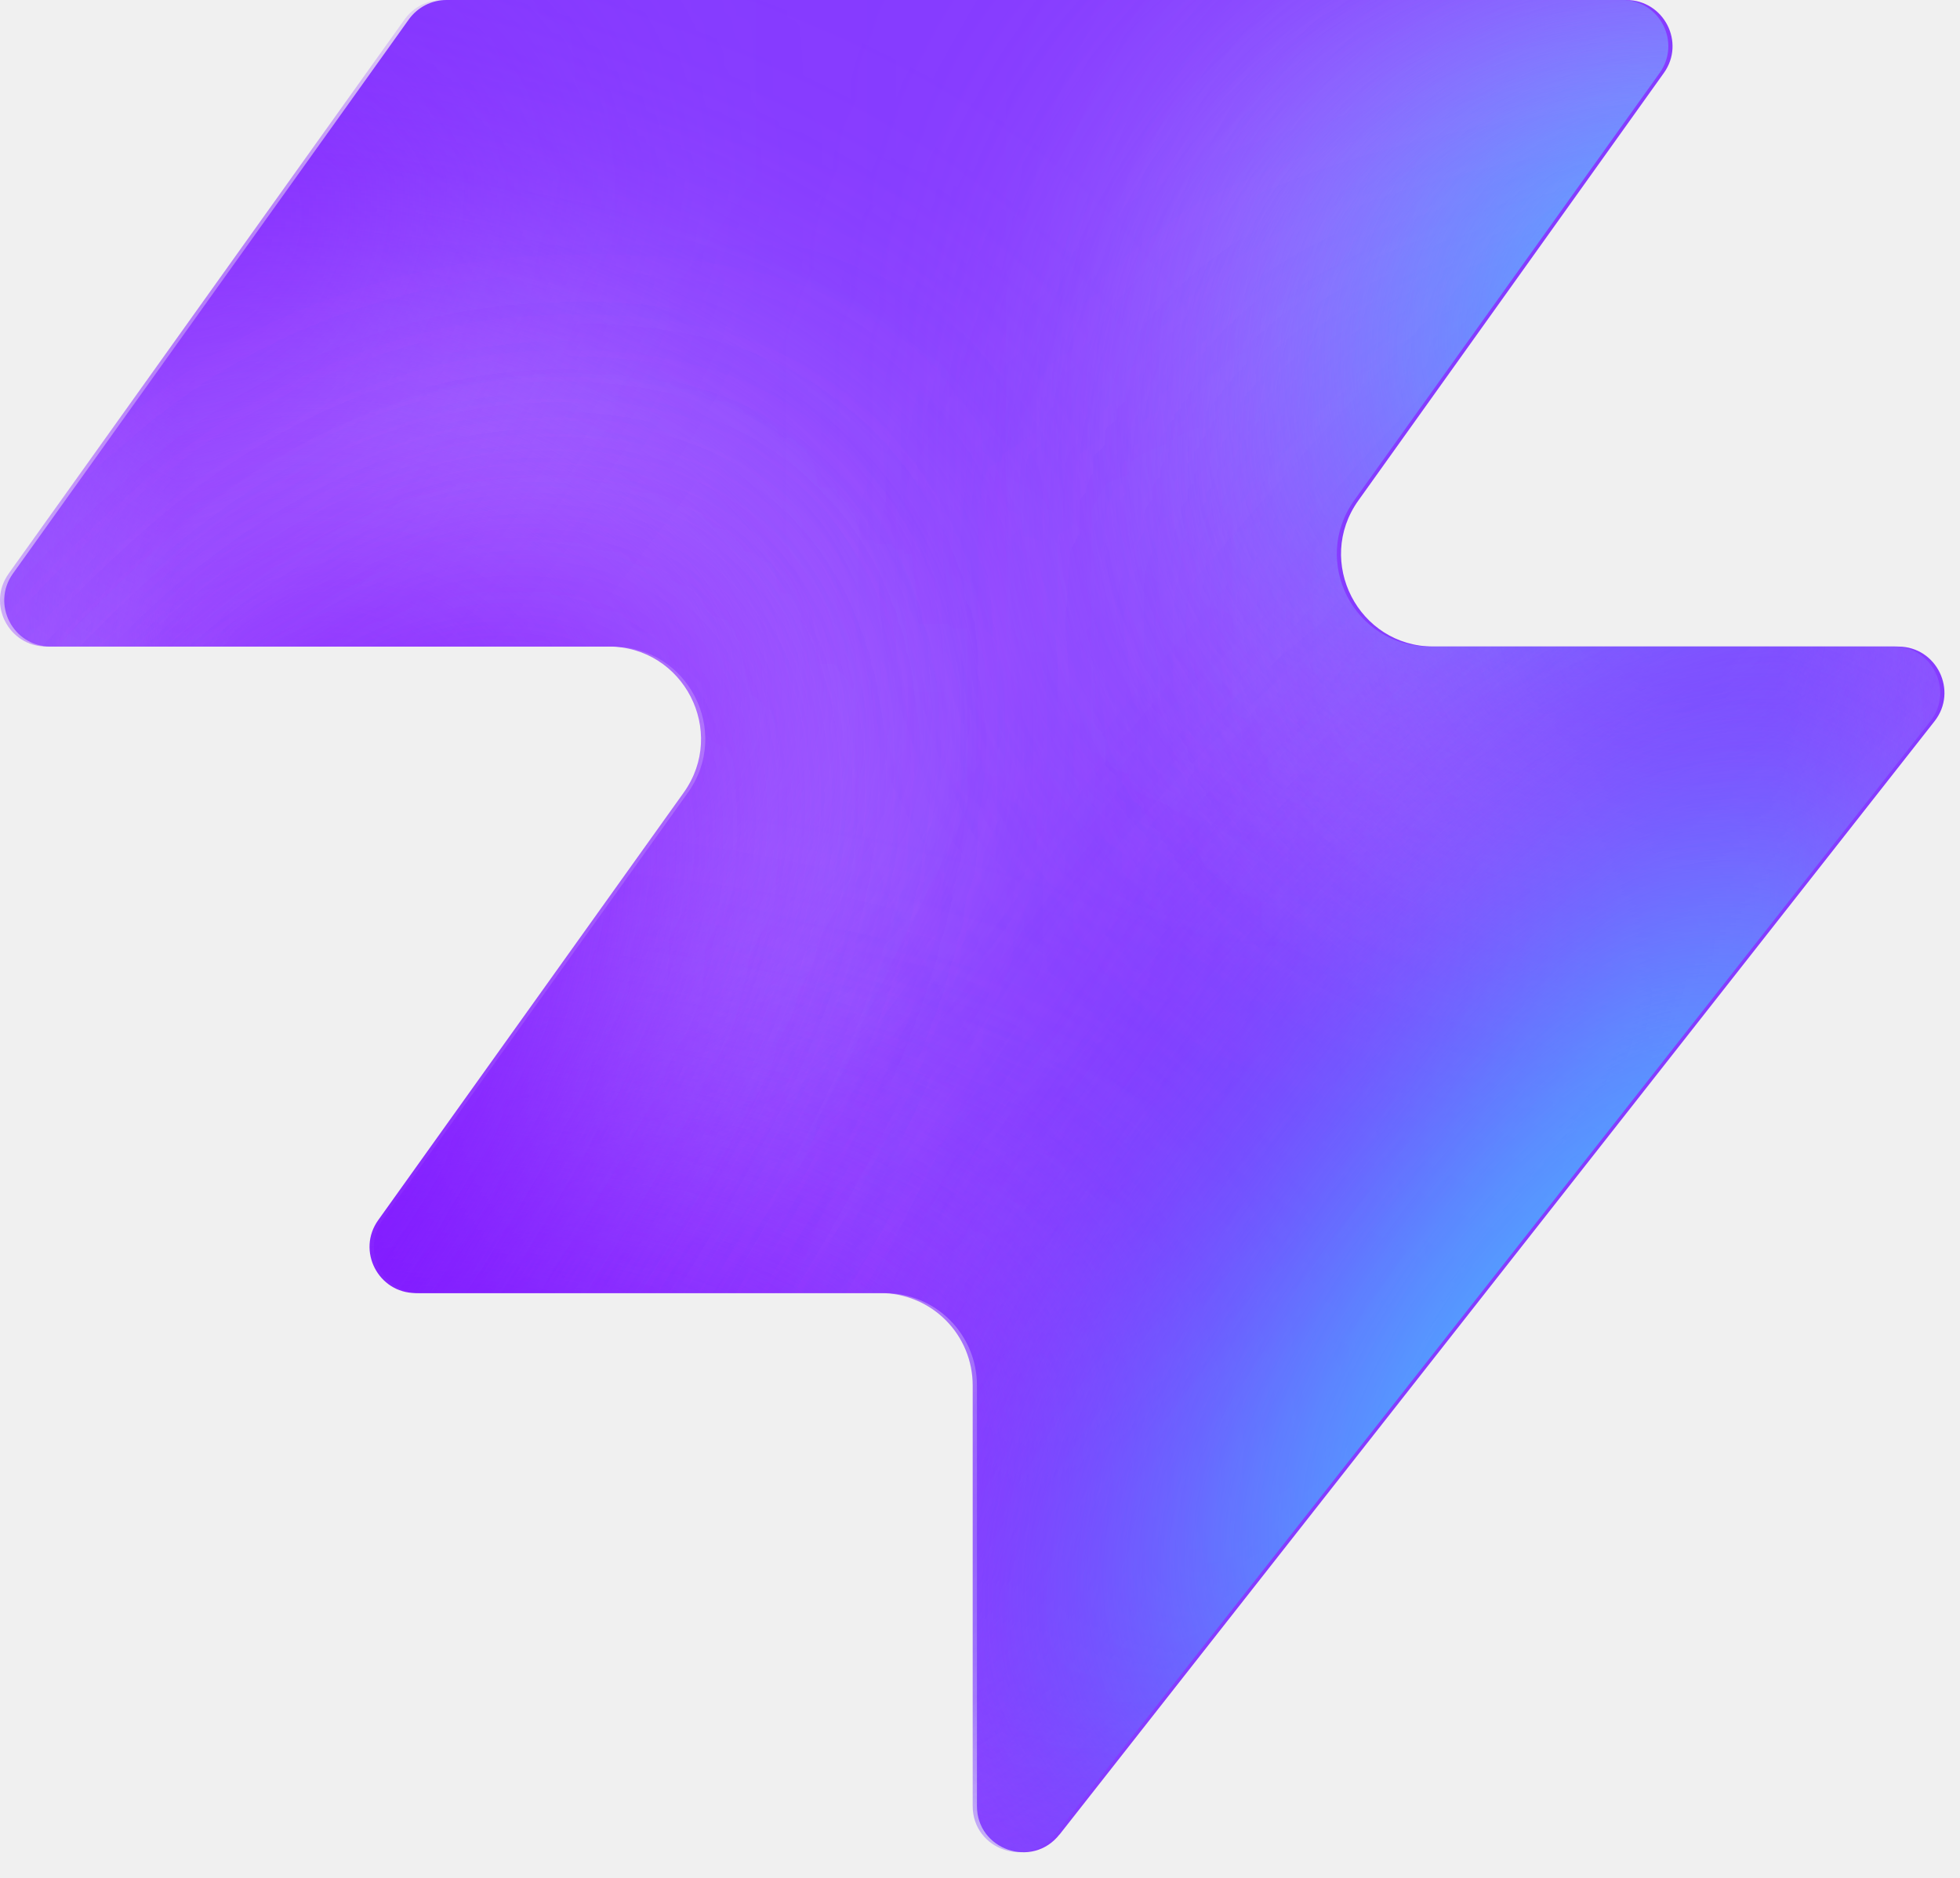
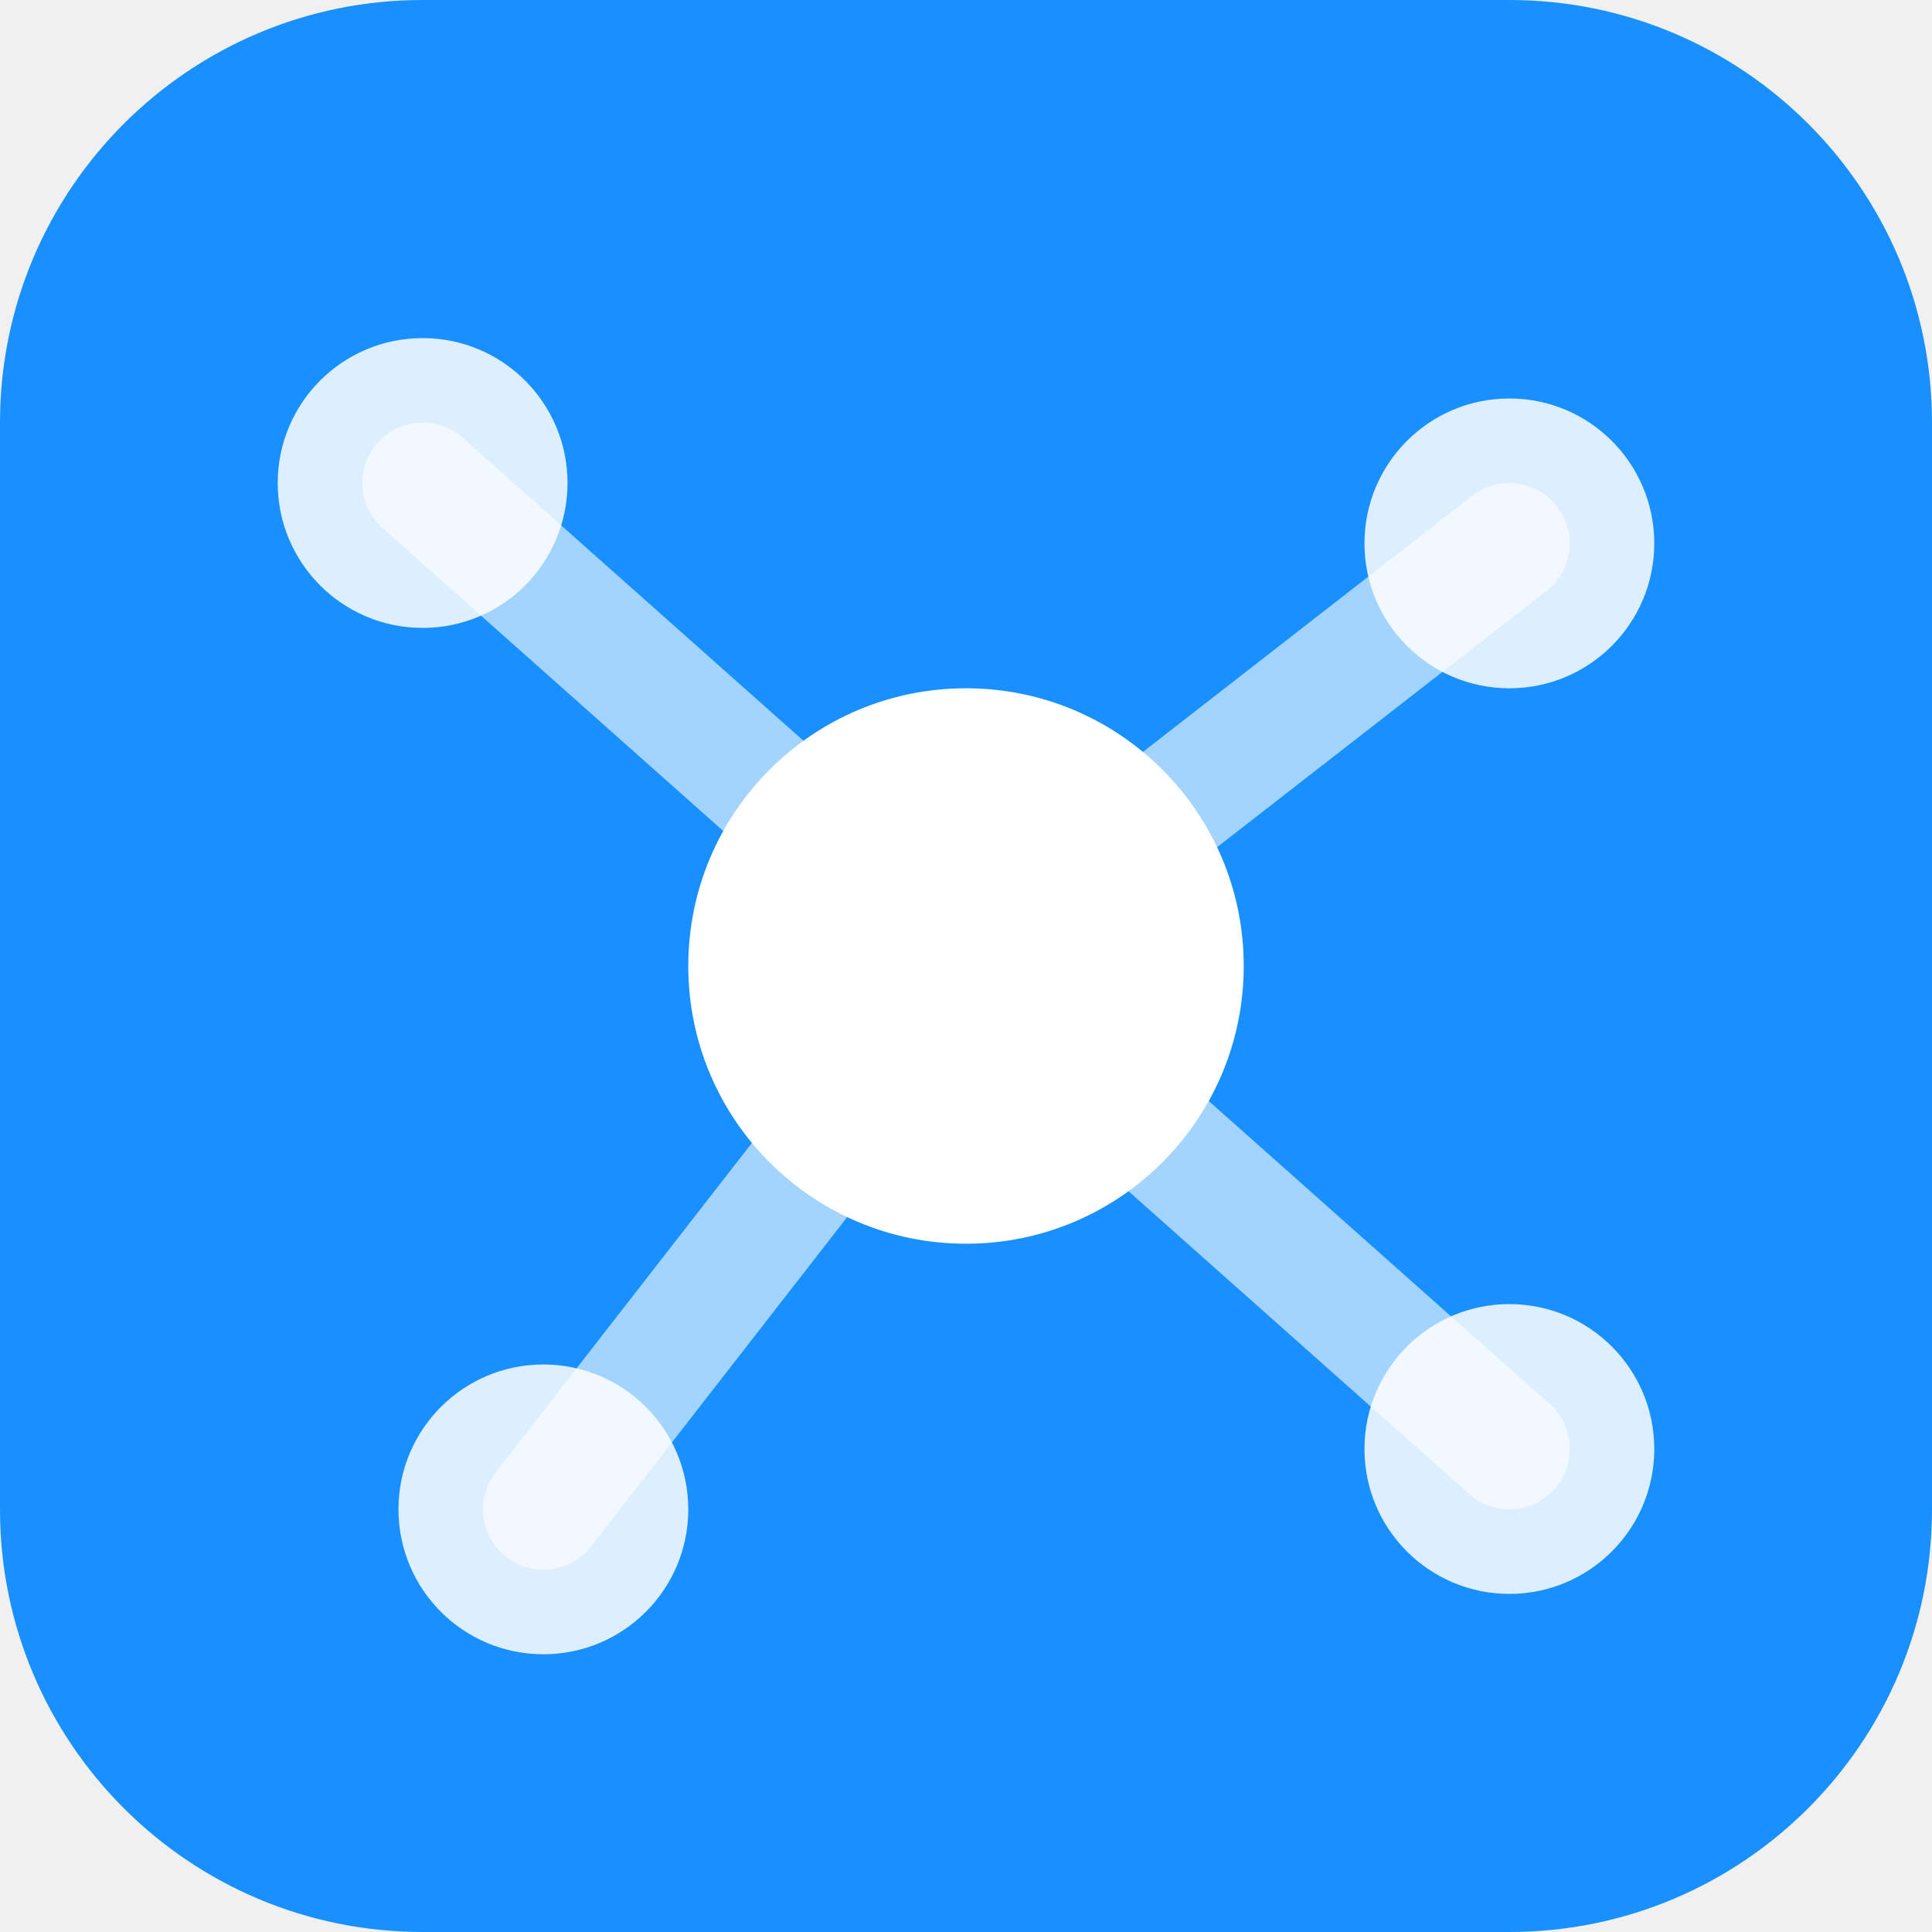
- <svg xmlns="http://www.w3.org/2000/svg" width="48" height="46" fill="none" viewBox="0 0 48 46">
-   <path fill="#863bff" d="M25.946 44.938c-.664.845-2.021.375-2.021-.698V33.937a2.26 2.26 0 0 0-2.262-2.262H10.287c-.92 0-1.456-1.04-.92-1.788l7.48-10.471c1.07-1.497 0-3.578-1.842-3.578H1.237c-.92 0-1.456-1.04-.92-1.788L10.013.474c.214-.297.556-.474.92-.474h28.894c.92 0 1.456 1.04.92 1.788l-7.48 10.471c-1.07 1.498 0 3.579 1.842 3.579h11.377c.943 0 1.473 1.088.89 1.83L25.947 44.94z" style="fill:#863bff;fill:color(display-p3 .525 .23 1);fill-opacity:1" />
-   <mask id="a" width="48" height="46" x="0" y="0" maskUnits="userSpaceOnUse" style="mask-type:alpha">
-     <path fill="#000" d="M25.842 44.938c-.664.844-2.021.375-2.021-.698V33.937a2.26 2.26 0 0 0-2.262-2.262H10.183c-.92 0-1.456-1.04-.92-1.788l7.48-10.471c1.07-1.498 0-3.579-1.842-3.579H1.133c-.92 0-1.456-1.04-.92-1.787L9.91.473c.214-.297.556-.474.92-.474h28.894c.92 0 1.456 1.04.92 1.788l-7.48 10.471c-1.07 1.498 0 3.578 1.842 3.578h11.377c.943 0 1.473 1.088.89 1.832L25.843 44.94z" style="fill:#000;fill-opacity:1" />
-   </mask>
-   <g mask="url(#a)">
-     <g filter="url(#b)">
-       <ellipse cx="5.508" cy="14.704" fill="#ede6ff" rx="5.508" ry="14.704" style="fill:#ede6ff;fill:color(display-p3 .927 .903 1);fill-opacity:1" transform="matrix(.00324 1 1 -.00324 -4.47 31.516)" />
-     </g>
-     <g filter="url(#c)">
-       <ellipse cx="10.399" cy="29.851" fill="#ede6ff" rx="10.399" ry="29.851" style="fill:#ede6ff;fill:color(display-p3 .927 .903 1);fill-opacity:1" transform="matrix(.00324 1 1 -.00324 -39.328 7.883)" />
-     </g>
-     <g filter="url(#d)">
-       <ellipse cx="5.508" cy="30.487" fill="#7e14ff" rx="5.508" ry="30.487" style="fill:#7e14ff;fill:color(display-p3 .492 .077 1);fill-opacity:1" transform="rotate(89.814 -25.913 -14.639)scale(1 -1)" />
-     </g>
-     <g filter="url(#e)">
-       <ellipse cx="5.508" cy="30.599" fill="#7e14ff" rx="5.508" ry="30.599" style="fill:#7e14ff;fill:color(display-p3 .492 .077 1);fill-opacity:1" transform="rotate(89.814 -32.644 -3.334)scale(1 -1)" />
-     </g>
-     <g filter="url(#f)">
-       <ellipse cx="5.508" cy="30.599" fill="#7e14ff" rx="5.508" ry="30.599" style="fill:#7e14ff;fill:color(display-p3 .492 .077 1);fill-opacity:1" transform="matrix(.00324 1 1 -.00324 -34.34 30.47)" />
-     </g>
-     <g filter="url(#g)">
-       <ellipse cx="14.072" cy="22.078" fill="#ede6ff" rx="14.072" ry="22.078" style="fill:#ede6ff;fill:color(display-p3 .927 .903 1);fill-opacity:1" transform="rotate(93.35 24.506 48.493)scale(-1 1)" />
-     </g>
-     <g filter="url(#h)">
-       <ellipse cx="3.47" cy="21.501" fill="#7e14ff" rx="3.47" ry="21.501" style="fill:#7e14ff;fill:color(display-p3 .492 .077 1);fill-opacity:1" transform="rotate(89.009 28.708 47.59)scale(-1 1)" />
-     </g>
-     <g filter="url(#i)">
-       <ellipse cx="3.47" cy="21.501" fill="#7e14ff" rx="3.47" ry="21.501" style="fill:#7e14ff;fill:color(display-p3 .492 .077 1);fill-opacity:1" transform="rotate(89.009 28.708 47.59)scale(-1 1)" />
-     </g>
-     <g filter="url(#j)">
-       <ellipse cx=".387" cy="8.972" fill="#7e14ff" rx="4.407" ry="29.108" style="fill:#7e14ff;fill:color(display-p3 .492 .077 1);fill-opacity:1" transform="rotate(39.51 .387 8.972)" />
-     </g>
-     <g filter="url(#k)">
-       <ellipse cx="47.523" cy="-6.092" fill="#7e14ff" rx="4.407" ry="29.108" style="fill:#7e14ff;fill:color(display-p3 .492 .077 1);fill-opacity:1" transform="rotate(37.892 47.523 -6.092)" />
-     </g>
-     <g filter="url(#l)">
-       <ellipse cx="41.412" cy="6.333" fill="#47bfff" rx="5.971" ry="9.665" style="fill:#47bfff;fill:color(display-p3 .28 .748 1);fill-opacity:1" transform="rotate(37.892 41.412 6.333)" />
-     </g>
-     <g filter="url(#m)">
-       <ellipse cx="-1.879" cy="38.332" fill="#7e14ff" rx="4.407" ry="29.108" style="fill:#7e14ff;fill:color(display-p3 .492 .077 1);fill-opacity:1" transform="rotate(37.892 -1.88 38.332)" />
-     </g>
-     <g filter="url(#n)">
-       <ellipse cx="-1.879" cy="38.332" fill="#7e14ff" rx="4.407" ry="29.108" style="fill:#7e14ff;fill:color(display-p3 .492 .077 1);fill-opacity:1" transform="rotate(37.892 -1.88 38.332)" />
-     </g>
-     <g filter="url(#o)">
-       <ellipse cx="35.651" cy="29.907" fill="#7e14ff" rx="4.407" ry="29.108" style="fill:#7e14ff;fill:color(display-p3 .492 .077 1);fill-opacity:1" transform="rotate(37.892 35.651 29.907)" />
-     </g>
-     <g filter="url(#p)">
-       <ellipse cx="38.418" cy="32.4" fill="#47bfff" rx="5.971" ry="15.297" style="fill:#47bfff;fill:color(display-p3 .28 .748 1);fill-opacity:1" transform="rotate(37.892 38.418 32.4)" />
-     </g>
+ <svg xmlns="http://www.w3.org/2000/svg" width="32" height="32" viewBox="0 0 32 32" fill="none">
+   <rect width="32" height="32" rx="7" fill="#1890ff" />
+   <g stroke="#ffffff" stroke-width="2" stroke-linecap="round" opacity="0.6">
+     <line x1="16" y1="16" x2="7" y2="8" />
+     <line x1="16" y1="16" x2="25" y2="9" />
+     <line x1="16" y1="16" x2="9" y2="25" />
+     <line x1="16" y1="16" x2="25" y2="24" />
  </g>
-   <defs>
-     <filter id="b" width="60.045" height="41.654" x="-19.77" y="16.149" color-interpolation-filters="sRGB" filterUnits="userSpaceOnUse">
-       <feFlood flood-opacity="0" result="BackgroundImageFix" />
-       <feBlend in="SourceGraphic" in2="BackgroundImageFix" result="shape" />
-       <feGaussianBlur result="effect1_foregroundBlur_2002_17158" stdDeviation="7.659" />
-     </filter>
-     <filter id="c" width="90.34" height="51.437" x="-54.613" y="-7.533" color-interpolation-filters="sRGB" filterUnits="userSpaceOnUse">
-       <feFlood flood-opacity="0" result="BackgroundImageFix" />
-       <feBlend in="SourceGraphic" in2="BackgroundImageFix" result="shape" />
-       <feGaussianBlur result="effect1_foregroundBlur_2002_17158" stdDeviation="7.659" />
-     </filter>
-     <filter id="d" width="79.355" height="29.4" x="-49.64" y="2.03" color-interpolation-filters="sRGB" filterUnits="userSpaceOnUse">
-       <feFlood flood-opacity="0" result="BackgroundImageFix" />
-       <feBlend in="SourceGraphic" in2="BackgroundImageFix" result="shape" />
-       <feGaussianBlur result="effect1_foregroundBlur_2002_17158" stdDeviation="4.596" />
-     </filter>
-     <filter id="e" width="79.579" height="29.4" x="-45.045" y="20.029" color-interpolation-filters="sRGB" filterUnits="userSpaceOnUse">
-       <feFlood flood-opacity="0" result="BackgroundImageFix" />
-       <feBlend in="SourceGraphic" in2="BackgroundImageFix" result="shape" />
-       <feGaussianBlur result="effect1_foregroundBlur_2002_17158" stdDeviation="4.596" />
-     </filter>
-     <filter id="f" width="79.579" height="29.4" x="-43.513" y="21.178" color-interpolation-filters="sRGB" filterUnits="userSpaceOnUse">
-       <feFlood flood-opacity="0" result="BackgroundImageFix" />
-       <feBlend in="SourceGraphic" in2="BackgroundImageFix" result="shape" />
-       <feGaussianBlur result="effect1_foregroundBlur_2002_17158" stdDeviation="4.596" />
-     </filter>
-     <filter id="g" width="74.749" height="58.852" x="15.756" y="-17.901" color-interpolation-filters="sRGB" filterUnits="userSpaceOnUse">
-       <feFlood flood-opacity="0" result="BackgroundImageFix" />
-       <feBlend in="SourceGraphic" in2="BackgroundImageFix" result="shape" />
-       <feGaussianBlur result="effect1_foregroundBlur_2002_17158" stdDeviation="7.659" />
-     </filter>
-     <filter id="h" width="61.377" height="25.362" x="23.548" y="2.284" color-interpolation-filters="sRGB" filterUnits="userSpaceOnUse">
-       <feFlood flood-opacity="0" result="BackgroundImageFix" />
-       <feBlend in="SourceGraphic" in2="BackgroundImageFix" result="shape" />
-       <feGaussianBlur result="effect1_foregroundBlur_2002_17158" stdDeviation="4.596" />
-     </filter>
-     <filter id="i" width="61.377" height="25.362" x="23.548" y="2.284" color-interpolation-filters="sRGB" filterUnits="userSpaceOnUse">
-       <feFlood flood-opacity="0" result="BackgroundImageFix" />
-       <feBlend in="SourceGraphic" in2="BackgroundImageFix" result="shape" />
-       <feGaussianBlur result="effect1_foregroundBlur_2002_17158" stdDeviation="4.596" />
-     </filter>
-     <filter id="j" width="56.045" height="63.649" x="-27.636" y="-22.853" color-interpolation-filters="sRGB" filterUnits="userSpaceOnUse">
-       <feFlood flood-opacity="0" result="BackgroundImageFix" />
-       <feBlend in="SourceGraphic" in2="BackgroundImageFix" result="shape" />
-       <feGaussianBlur result="effect1_foregroundBlur_2002_17158" stdDeviation="4.596" />
-     </filter>
-     <filter id="k" width="54.814" height="64.646" x="20.116" y="-38.415" color-interpolation-filters="sRGB" filterUnits="userSpaceOnUse">
-       <feFlood flood-opacity="0" result="BackgroundImageFix" />
-       <feBlend in="SourceGraphic" in2="BackgroundImageFix" result="shape" />
-       <feGaussianBlur result="effect1_foregroundBlur_2002_17158" stdDeviation="4.596" />
-     </filter>
-     <filter id="l" width="33.541" height="35.313" x="24.641" y="-11.323" color-interpolation-filters="sRGB" filterUnits="userSpaceOnUse">
-       <feFlood flood-opacity="0" result="BackgroundImageFix" />
-       <feBlend in="SourceGraphic" in2="BackgroundImageFix" result="shape" />
-       <feGaussianBlur result="effect1_foregroundBlur_2002_17158" stdDeviation="4.596" />
-     </filter>
-     <filter id="m" width="54.814" height="64.646" x="-29.286" y="6.009" color-interpolation-filters="sRGB" filterUnits="userSpaceOnUse">
-       <feFlood flood-opacity="0" result="BackgroundImageFix" />
-       <feBlend in="SourceGraphic" in2="BackgroundImageFix" result="shape" />
-       <feGaussianBlur result="effect1_foregroundBlur_2002_17158" stdDeviation="4.596" />
-     </filter>
-     <filter id="n" width="54.814" height="64.646" x="-29.286" y="6.009" color-interpolation-filters="sRGB" filterUnits="userSpaceOnUse">
-       <feFlood flood-opacity="0" result="BackgroundImageFix" />
-       <feBlend in="SourceGraphic" in2="BackgroundImageFix" result="shape" />
-       <feGaussianBlur result="effect1_foregroundBlur_2002_17158" stdDeviation="4.596" />
-     </filter>
-     <filter id="o" width="54.814" height="64.646" x="8.244" y="-2.416" color-interpolation-filters="sRGB" filterUnits="userSpaceOnUse">
-       <feFlood flood-opacity="0" result="BackgroundImageFix" />
-       <feBlend in="SourceGraphic" in2="BackgroundImageFix" result="shape" />
-       <feGaussianBlur result="effect1_foregroundBlur_2002_17158" stdDeviation="4.596" />
-     </filter>
-     <filter id="p" width="39.409" height="43.623" x="18.713" y="10.588" color-interpolation-filters="sRGB" filterUnits="userSpaceOnUse">
-       <feFlood flood-opacity="0" result="BackgroundImageFix" />
-       <feBlend in="SourceGraphic" in2="BackgroundImageFix" result="shape" />
-       <feGaussianBlur result="effect1_foregroundBlur_2002_17158" stdDeviation="4.596" />
-     </filter>
-   </defs>
+   <circle cx="7" cy="8" r="2.4" fill="#ffffff" opacity="0.85" />
+   <circle cx="25" cy="9" r="2.4" fill="#ffffff" opacity="0.85" />
+   <circle cx="9" cy="25" r="2.4" fill="#ffffff" opacity="0.85" />
+   <circle cx="25" cy="24" r="2.4" fill="#ffffff" opacity="0.85" />
+   <circle cx="16" cy="16" r="4.6" fill="#ffffff" />
</svg>
